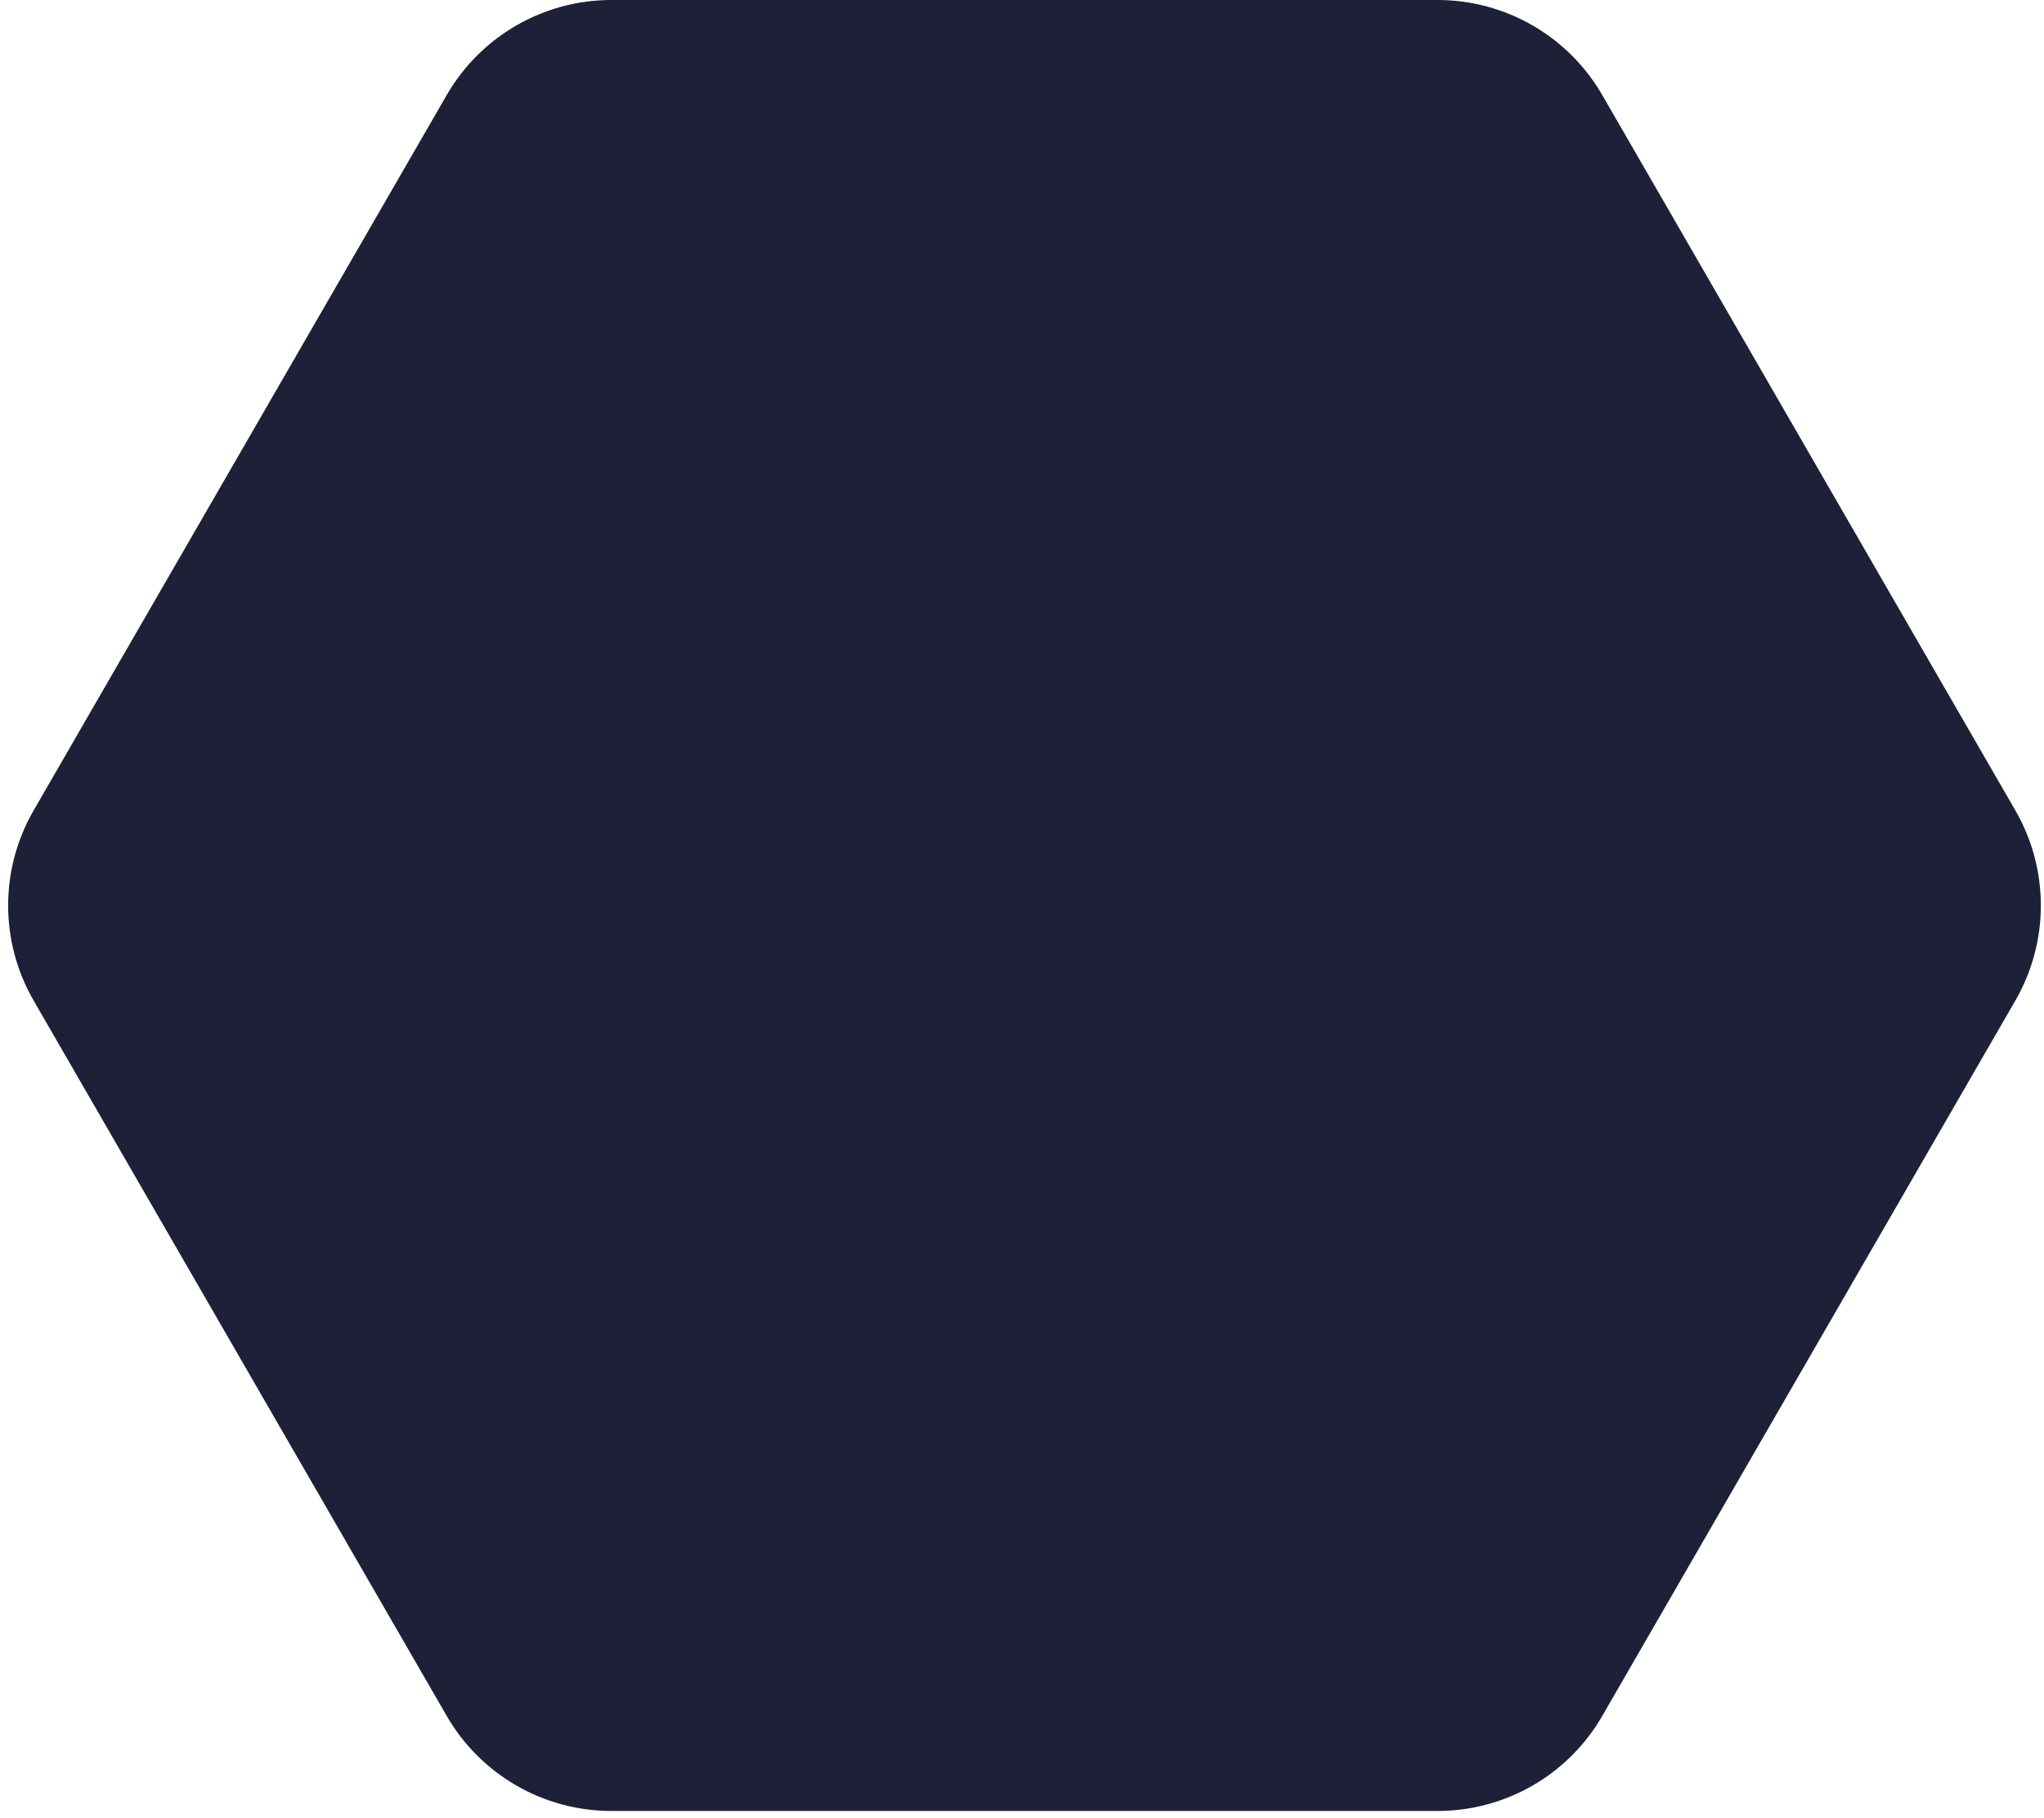
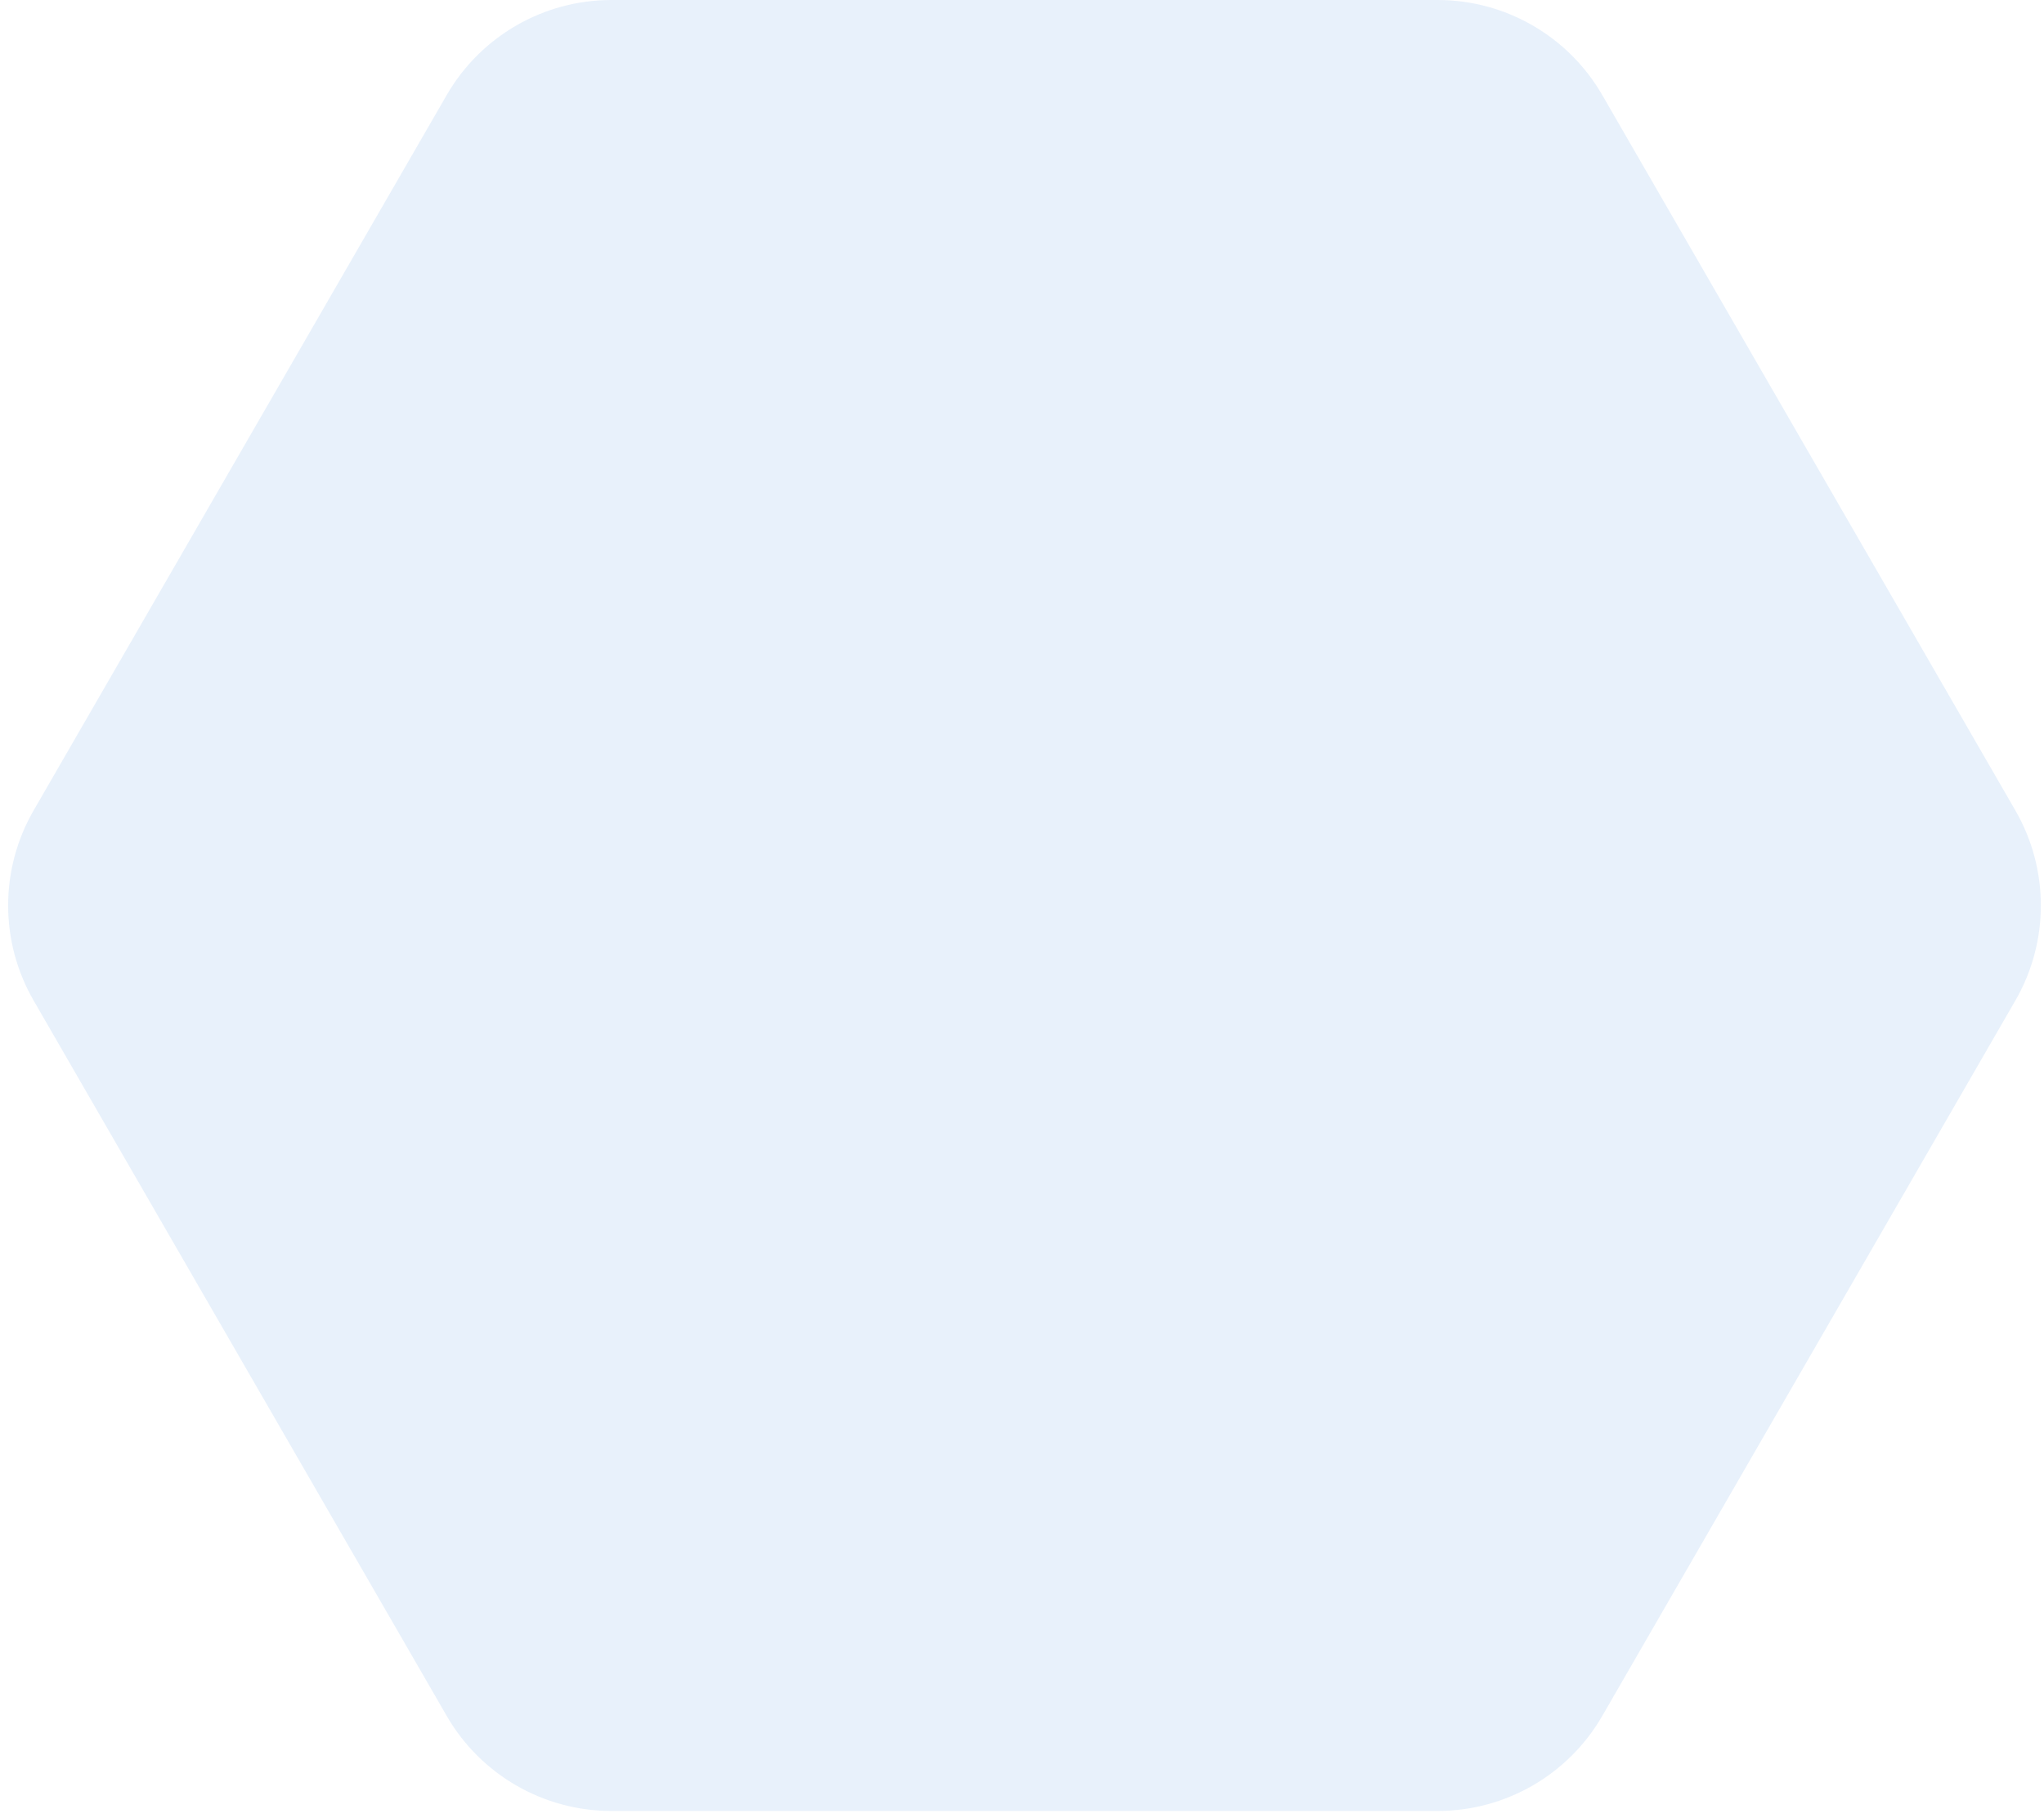
<svg xmlns="http://www.w3.org/2000/svg" width="172" height="153" viewBox="0 0 172 153" fill="none">
-   <path d="M37.591 8C40.45 3.05 45.732 -1.4423e-06 51.448 -1.37256e-06L120.973 -1.76341e-06C126.689 1.5016e-06 131.971 3.05 134.829 8L169.591 68.21C172.45 73.161 172.45 79.26 169.591 84.21L134.829 144.42C131.971 149.371 126.689 152.42 120.973 152.42L51.448 152.42C45.732 152.42 40.45 149.371 37.591 144.42L2.829 84.21C-0.029 79.26 -0.029 73.161 2.829 68.21L37.591 8Z" fill="#1D2037" />
+   <g filter="url(#filter0_b)">
+     <path d="M37.591 8C40.45 3.05 45.732 -1.4423e-06 51.448 -1.37256e-06L120.973 -1.76341e-06C126.689 1.5016e-06 131.971 3.05 134.829 8L169.591 68.21C172.45 73.161 172.45 79.26 169.591 84.21L134.829 144.42C131.971 149.371 126.689 152.42 120.973 152.42L51.448 152.42C45.732 152.42 40.45 149.371 37.591 144.42L2.829 84.21C-0.029 79.26 -0.029 73.161 2.829 68.21L37.591 8Z" fill="#1976D2" fill-opacity="0.1" />
+   </g>
+   <defs>
+     <filter id="filter0_b" x="-3.315" y="-4" width="179.05" height="160.42" filterUnits="userSpaceOnUse" color-interpolation-filters="sRGB">
+       <feFlood flood-opacity="0" result="BackgroundImageFix" />
+       <feGaussianBlur in="BackgroundImage" stdDeviation="2" />
+       <feComposite in2="SourceAlpha" operator="in" result="effect1_backgroundBlur" />
+       <feBlend mode="normal" in="SourceGraphic" in2="effect1_backgroundBlur" result="shape" />
+     </filter>
+   </defs>
</svg>
